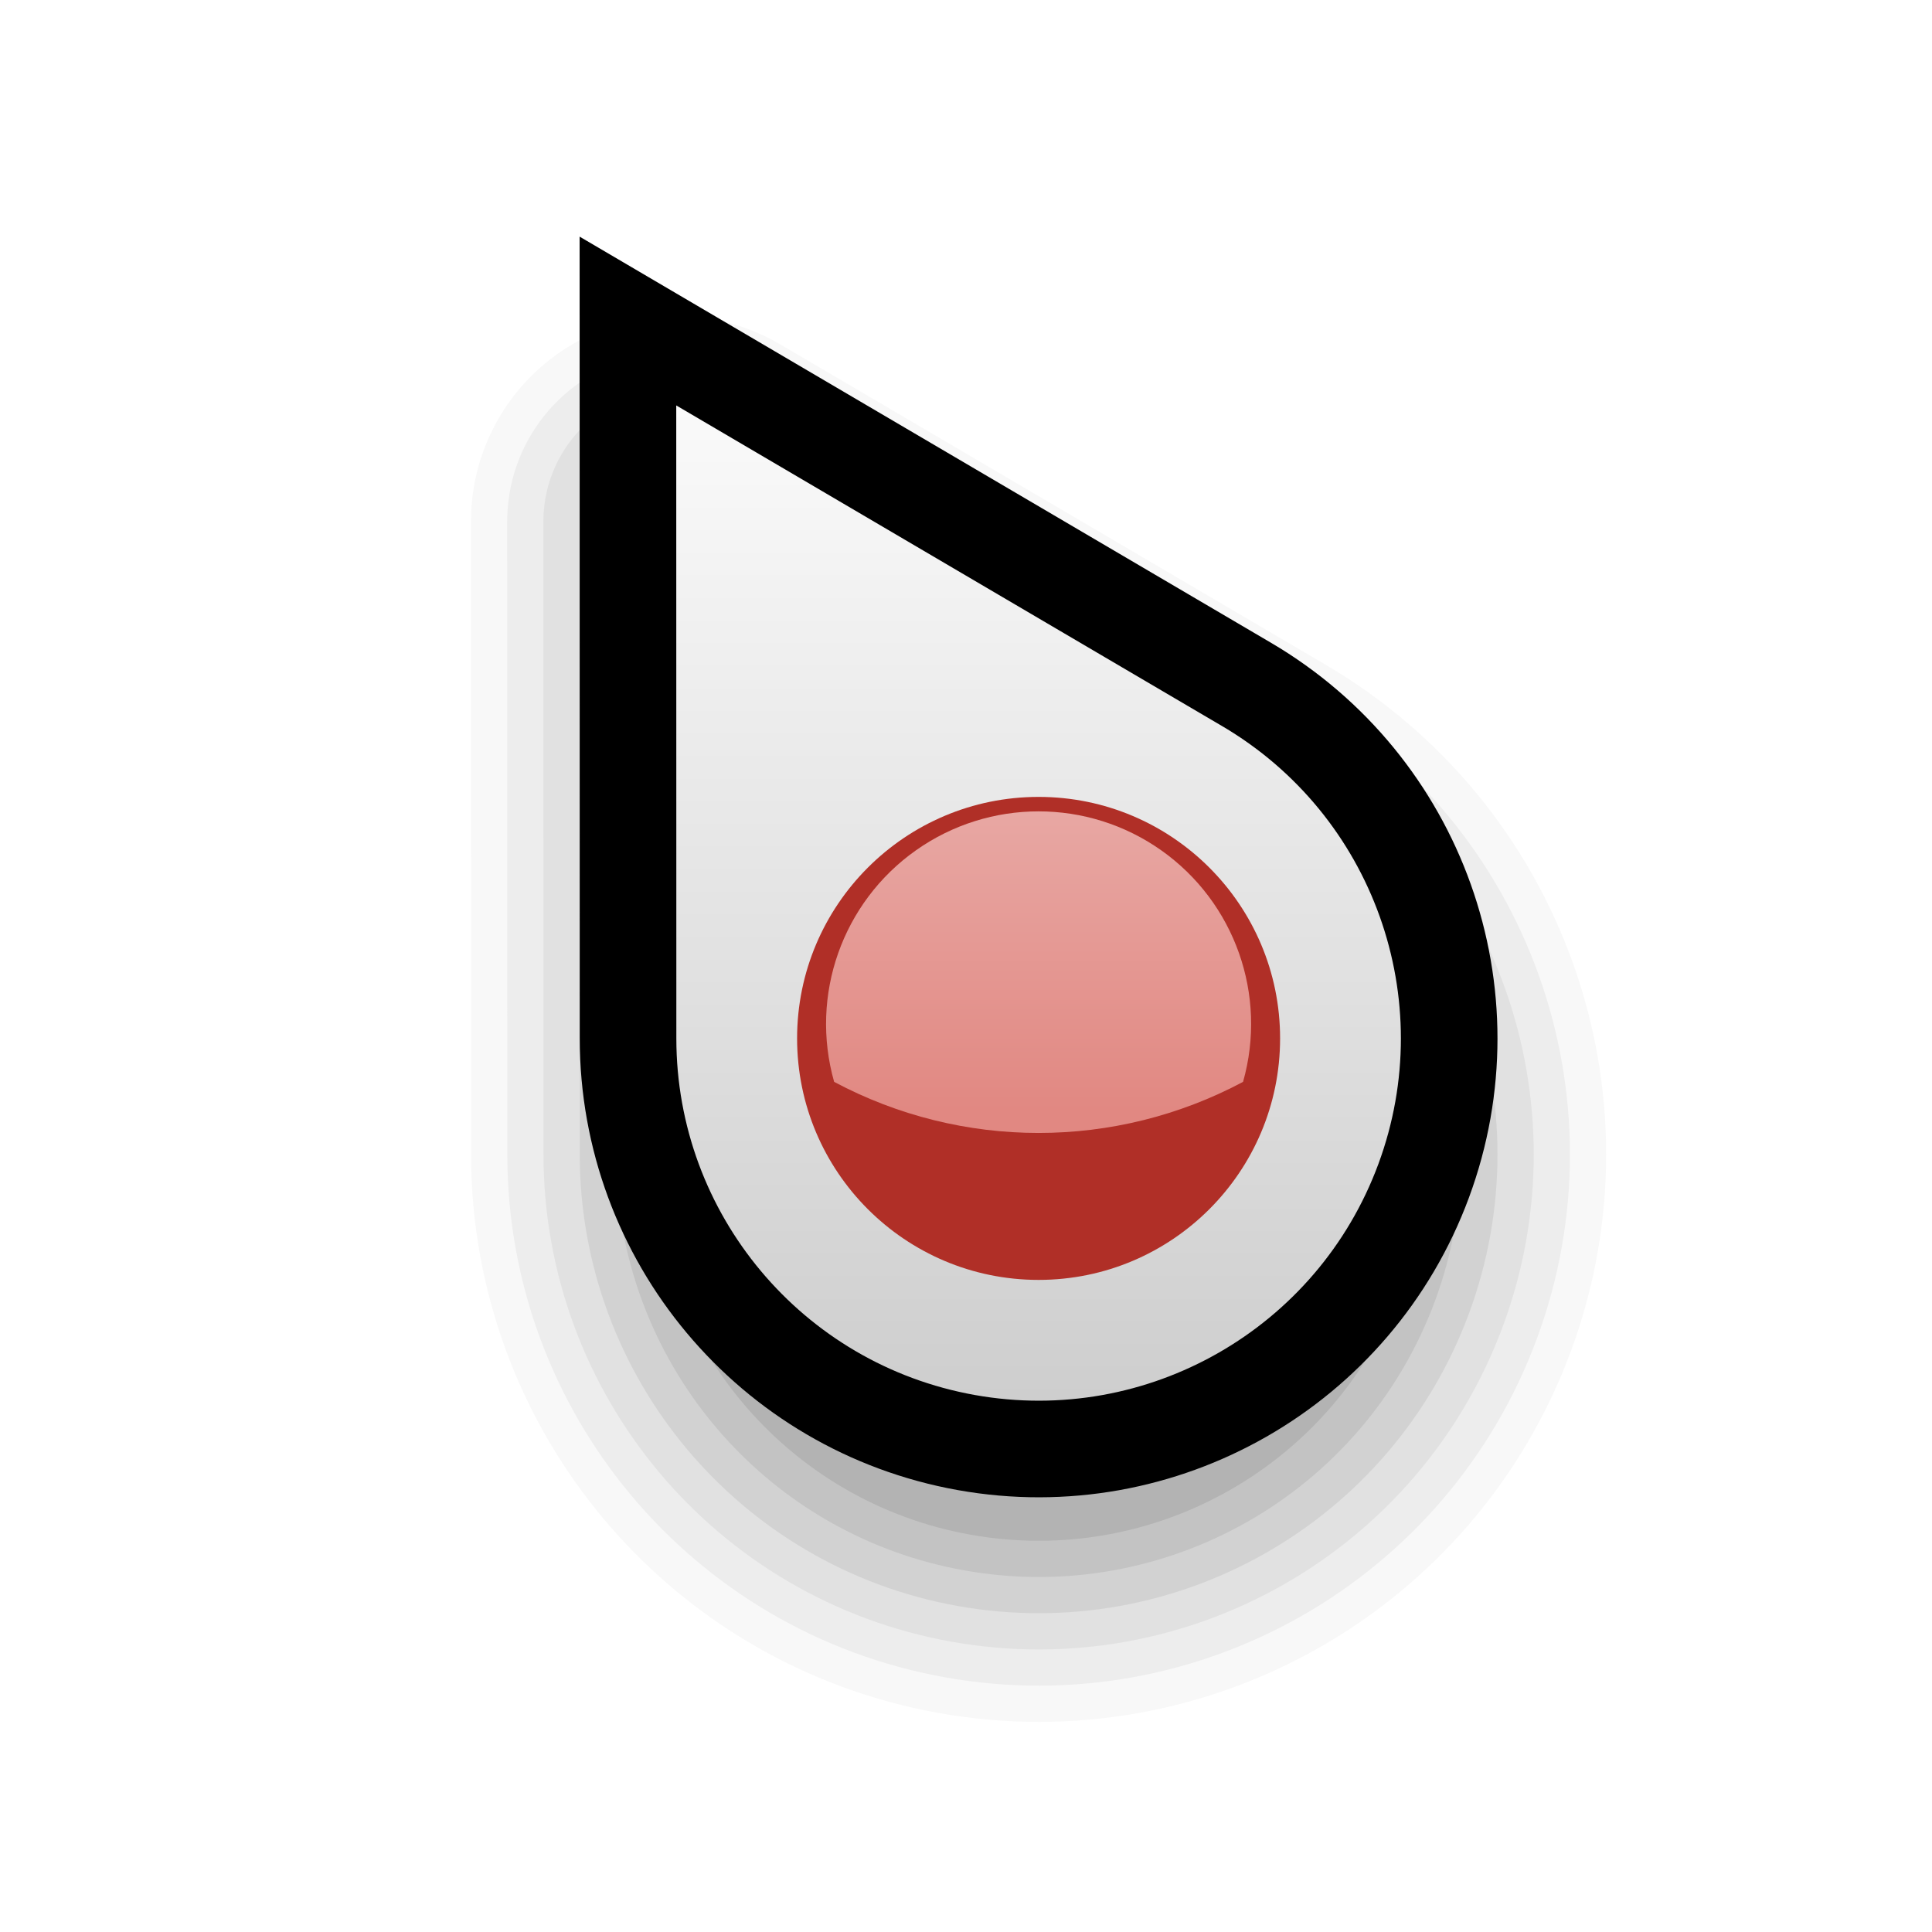
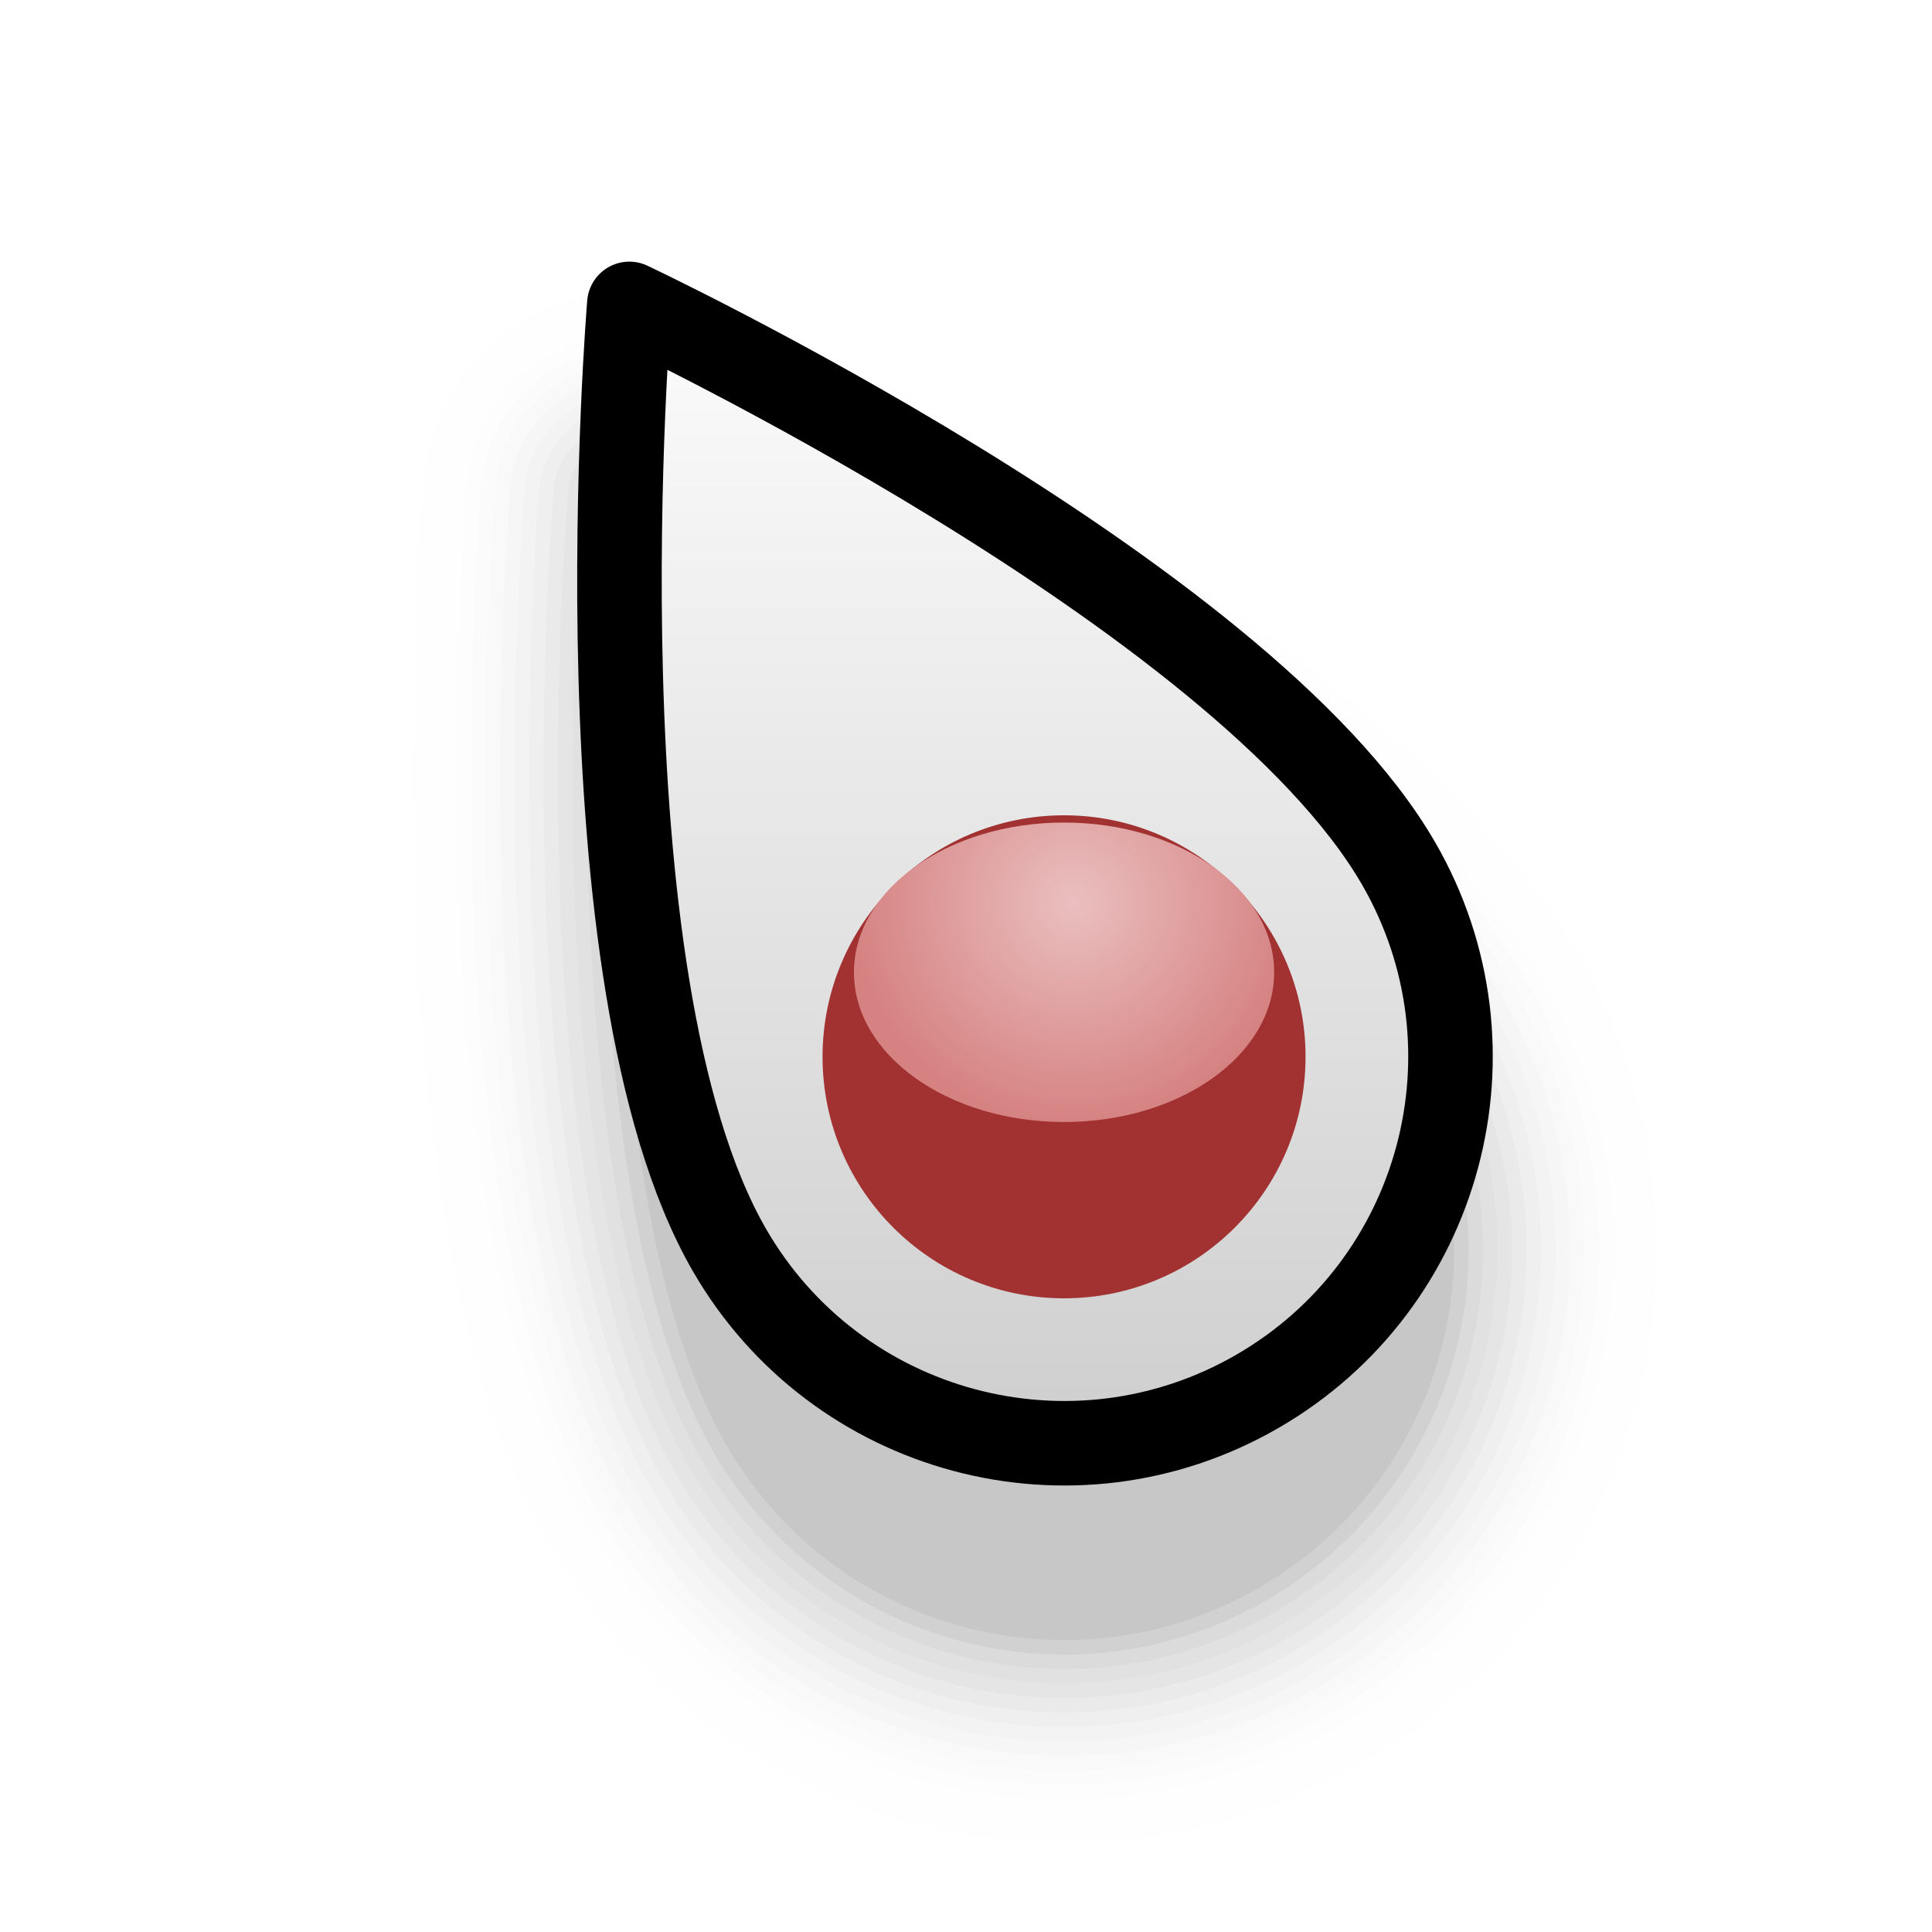
<svg xmlns="http://www.w3.org/2000/svg" width="40" height="40" viewBox="0 0 40 40">
-   <linearGradient id="body" gradientUnits="userSpaceOnUse" x1="0" y1="8.394" x2="0" y2="28.999">
-     <stop offset="0" stop-color="#fafafa" />
+   <linearGradient id="body" x1="0" y1="0" x2="0" y2="1">
+     <stop offset="0" stop-color="#fcfcfc" />
    <stop offset="1" stop-color="#cecece" />
  </linearGradient>
-   <g transform="translate(0 2.4)" fill="#000" stroke="#000" stroke-linejoin="round" fill-rule="evenodd">
-     <g opacity="0.085" stroke-width="1">
-       <path d="M14.001 8.394L25.301 15.032A7.5 7.5 0 1 1 14.003 21.5Z" />
+   <linearGradient id="glyph" x1="0" y1="0" x2="0" y2="1">
+     <stop offset="0" stop-color="#7abd43" />
+     <stop offset="1" stop-color="#4f7d2a" />
+   </linearGradient>
+   <g transform="translate(0 4.0)" fill="#000" stroke="#000" stroke-linejoin="round" fill-rule="evenodd">
+     <g opacity="0.067" stroke-width="0.15">
+       <path d="M13.03 6.292C13.03 6.292 25.718 12.268 28.958 17.88A8 8 0 0 1 26.03 28.808A8 8 0 0 1 15.102 25.88C11.862 20.268 13.03 6.292 13.03 6.292Z" />
    </g>
-     <g opacity="0.075" stroke-width="2.5">
-       <path d="M14.001 8.394L25.301 15.032A7.5 7.5 0 1 1 14.003 21.5Z" />
+     <g opacity="0.044" stroke-width="0.75">
+       <path d="M13.03 6.292C13.03 6.292 25.718 12.268 28.958 17.88A8 8 0 0 1 26.03 28.808A8 8 0 0 1 15.102 25.88C11.862 20.268 13.03 6.292 13.03 6.292Z" />
    </g>
-     <g opacity="0.065" stroke-width="4">
-       <path d="M14.001 8.394L25.301 15.032A7.5 7.5 0 1 1 14.003 21.5Z" />
+     <g opacity="0.025" stroke-width="1.35">
+       <path d="M13.03 6.292C13.03 6.292 25.718 12.268 28.958 17.88A8 8 0 0 1 26.03 28.808A8 8 0 0 1 15.102 25.88C11.862 20.268 13.03 6.292 13.03 6.292Z" />
    </g>
-     <g opacity="0.055" stroke-width="5.5">
-       <path d="M14.001 8.394L25.301 15.032A7.5 7.5 0 1 1 14.003 21.5Z" />
+     <g opacity="0.019" stroke-width="1.95">
+       <path d="M13.03 6.292C13.03 6.292 25.718 12.268 28.958 17.88A8 8 0 0 1 26.03 28.808A8 8 0 0 1 15.102 25.88C11.862 20.268 13.03 6.292 13.03 6.292Z" />
    </g>
-     <g opacity="0.045" stroke-width="7">
-       <path d="M14.001 8.394L25.301 15.032A7.5 7.5 0 1 1 14.003 21.5Z" />
+     <g opacity="0.022" stroke-width="2.55">
+       <path d="M13.03 6.292C13.03 6.292 25.718 12.268 28.958 17.88A8 8 0 0 1 26.03 28.808A8 8 0 0 1 15.102 25.88C11.862 20.268 13.03 6.292 13.03 6.292Z" />
    </g>
-     <g opacity="0.03" stroke-width="8.5">
-       <path d="M14.001 8.394L25.301 15.032A7.5 7.5 0 1 1 14.003 21.5Z" />
+     <g opacity="0.023" stroke-width="3.15">
+       <path d="M13.03 6.292C13.03 6.292 25.718 12.268 28.958 17.88A8 8 0 0 1 26.03 28.808A8 8 0 0 1 15.102 25.88C11.862 20.268 13.03 6.292 13.03 6.292Z" />
+     </g>
+     <g opacity="0.019" stroke-width="3.75">
+       <path d="M13.03 6.292C13.03 6.292 25.718 12.268 28.958 17.88A8 8 0 0 1 26.03 28.808A8 8 0 0 1 15.102 25.88C11.862 20.268 13.03 6.292 13.03 6.292Z" />
+     </g>
+     <g opacity="0.015" stroke-width="4.35">
+       <path d="M13.03 6.292C13.03 6.292 25.718 12.268 28.958 17.88A8 8 0 0 1 26.03 28.808A8 8 0 0 1 15.102 25.88C11.862 20.268 13.03 6.292 13.03 6.292Z" />
+     </g>
+     <g opacity="0.013" stroke-width="4.95">
+       <path d="M13.03 6.292C13.03 6.292 25.718 12.268 28.958 17.88A8 8 0 0 1 26.03 28.808A8 8 0 0 1 15.102 25.88C11.862 20.268 13.03 6.292 13.03 6.292Z" />
+     </g>
+     <g opacity="0.011" stroke-width="5.55">
+       <path d="M13.03 6.292C13.03 6.292 25.718 12.268 28.958 17.88A8 8 0 0 1 26.03 28.808A8 8 0 0 1 15.102 25.88C11.862 20.268 13.03 6.292 13.03 6.292Z" />
+     </g>
+     <g opacity="0.008" stroke-width="6.15">
+       <path d="M13.03 6.292C13.03 6.292 25.718 12.268 28.958 17.88A8 8 0 0 1 26.03 28.808A8 8 0 0 1 15.102 25.88C11.862 20.268 13.03 6.292 13.03 6.292Z" />
+     </g>
+     <g opacity="0.004" stroke-width="6.75">
+       <path d="M13.03 6.292C13.03 6.292 25.718 12.268 28.958 17.88A8 8 0 0 1 26.03 28.808A8 8 0 0 1 15.102 25.88C11.862 20.268 13.03 6.292 13.03 6.292Z" />
+     </g>
+     <g opacity="0.003" stroke-width="7.35">
+       <path d="M13.03 6.292C13.03 6.292 25.718 12.268 28.958 17.88A8 8 0 0 1 26.03 28.808A8 8 0 0 1 15.102 25.88C11.862 20.268 13.03 6.292 13.03 6.292Z" />
+     </g>
+     <g opacity="0.003" stroke-width="7.95">
+       <path d="M13.03 6.292C13.03 6.292 25.718 12.268 28.958 17.88A8 8 0 0 1 26.03 28.808A8 8 0 0 1 15.102 25.88C11.862 20.268 13.03 6.292 13.03 6.292Z" />
+     </g>
+     <g opacity="0.004" stroke-width="8.55">
+       <path d="M13.03 6.292C13.03 6.292 25.718 12.268 28.958 17.88A8 8 0 0 1 26.03 28.808A8 8 0 0 1 15.102 25.88C11.862 20.268 13.03 6.292 13.03 6.292Z" />
    </g>
  </g>
-   <g fill="#000000" stroke="#000000" stroke-width="4" stroke-linejoin="miter" stroke-miterlimit="10" fill-rule="evenodd">
-     <path d="M14.001 8.394L25.301 15.032A7.5 7.5 0 1 1 14.003 21.5Z" />
-   </g>
-   <g fill="url(#body)" fill-rule="evenodd">
-     <path d="M14.001 8.394L25.301 15.032A7.5 7.5 0 1 1 14.003 21.5Z" />
-   </g>
-   <linearGradient id="hi" gradientUnits="userSpaceOnUse" x1="0" y1="16.799" x2="0" y2="22.999">
-     <stop offset="0" stop-color="#e8a7a3" />
-     <stop offset="1" stop-color="#e18882" />
-   </linearGradient>
-   <circle cx="21.503" cy="21.499" r="5" fill="#b02f27" />
-   <path d="M17.27 22.399A4.4 4.4 0 1 1 25.736 22.399A9 9 0 0 1 17.27 22.399Z" fill="url(#hi)" />
+   <path d="M13.03 6.292C13.03 6.292 25.718 12.268 28.958 17.88A8 8 0 0 1 26.03 28.808A8 8 0 0 1 15.102 25.88C11.862 20.268 13.03 6.292 13.03 6.292Z" fill="url(#body)" fill-rule="evenodd" stroke="#000000" stroke-width="1.75" stroke-linejoin="round" />
+   <radialGradient id="hi" gradientUnits="userSpaceOnUse" cx="22.23" cy="18.68" r="4.6">
+     <stop offset="0" stop-color="#eabfbf" />
+     <stop offset="1" stop-color="#d68282" />
+   </radialGradient>
+   <circle cx="22.03" cy="21.88" r="5" fill="#a23232" />
+   <ellipse cx="22.03" cy="20.13" rx="4.35" ry="3.1" fill="url(#hi)" />
</svg>
